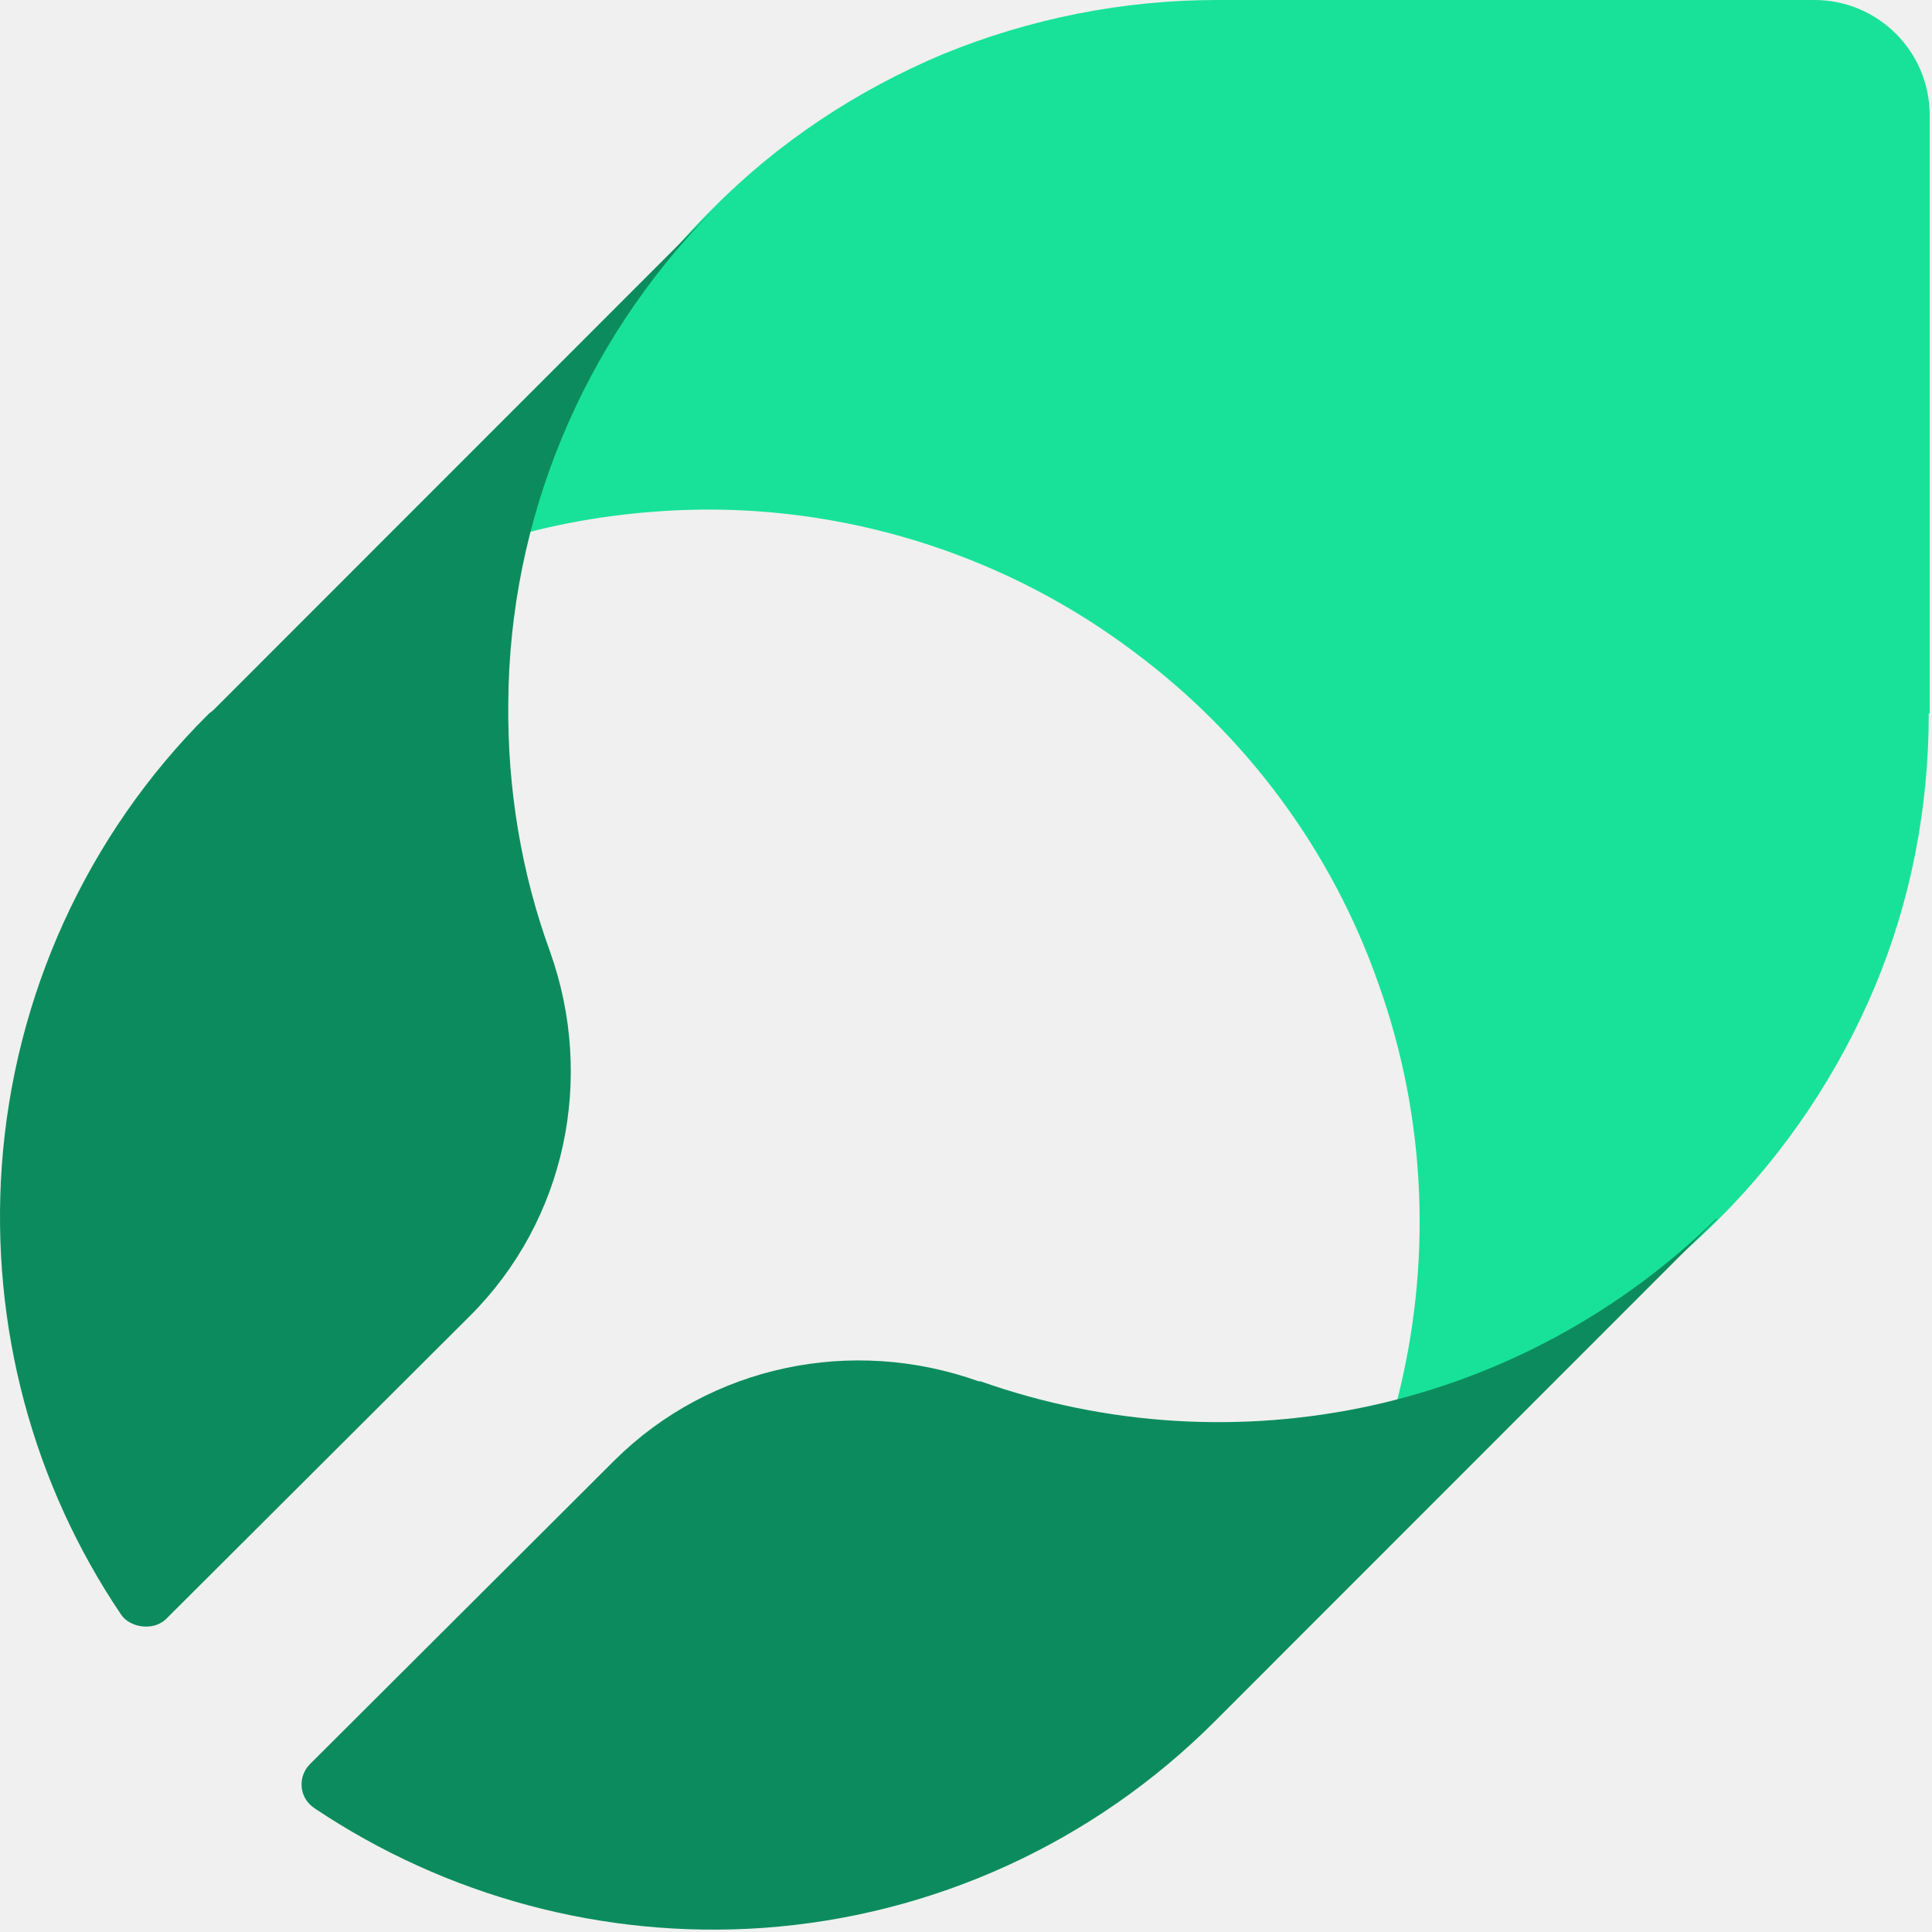
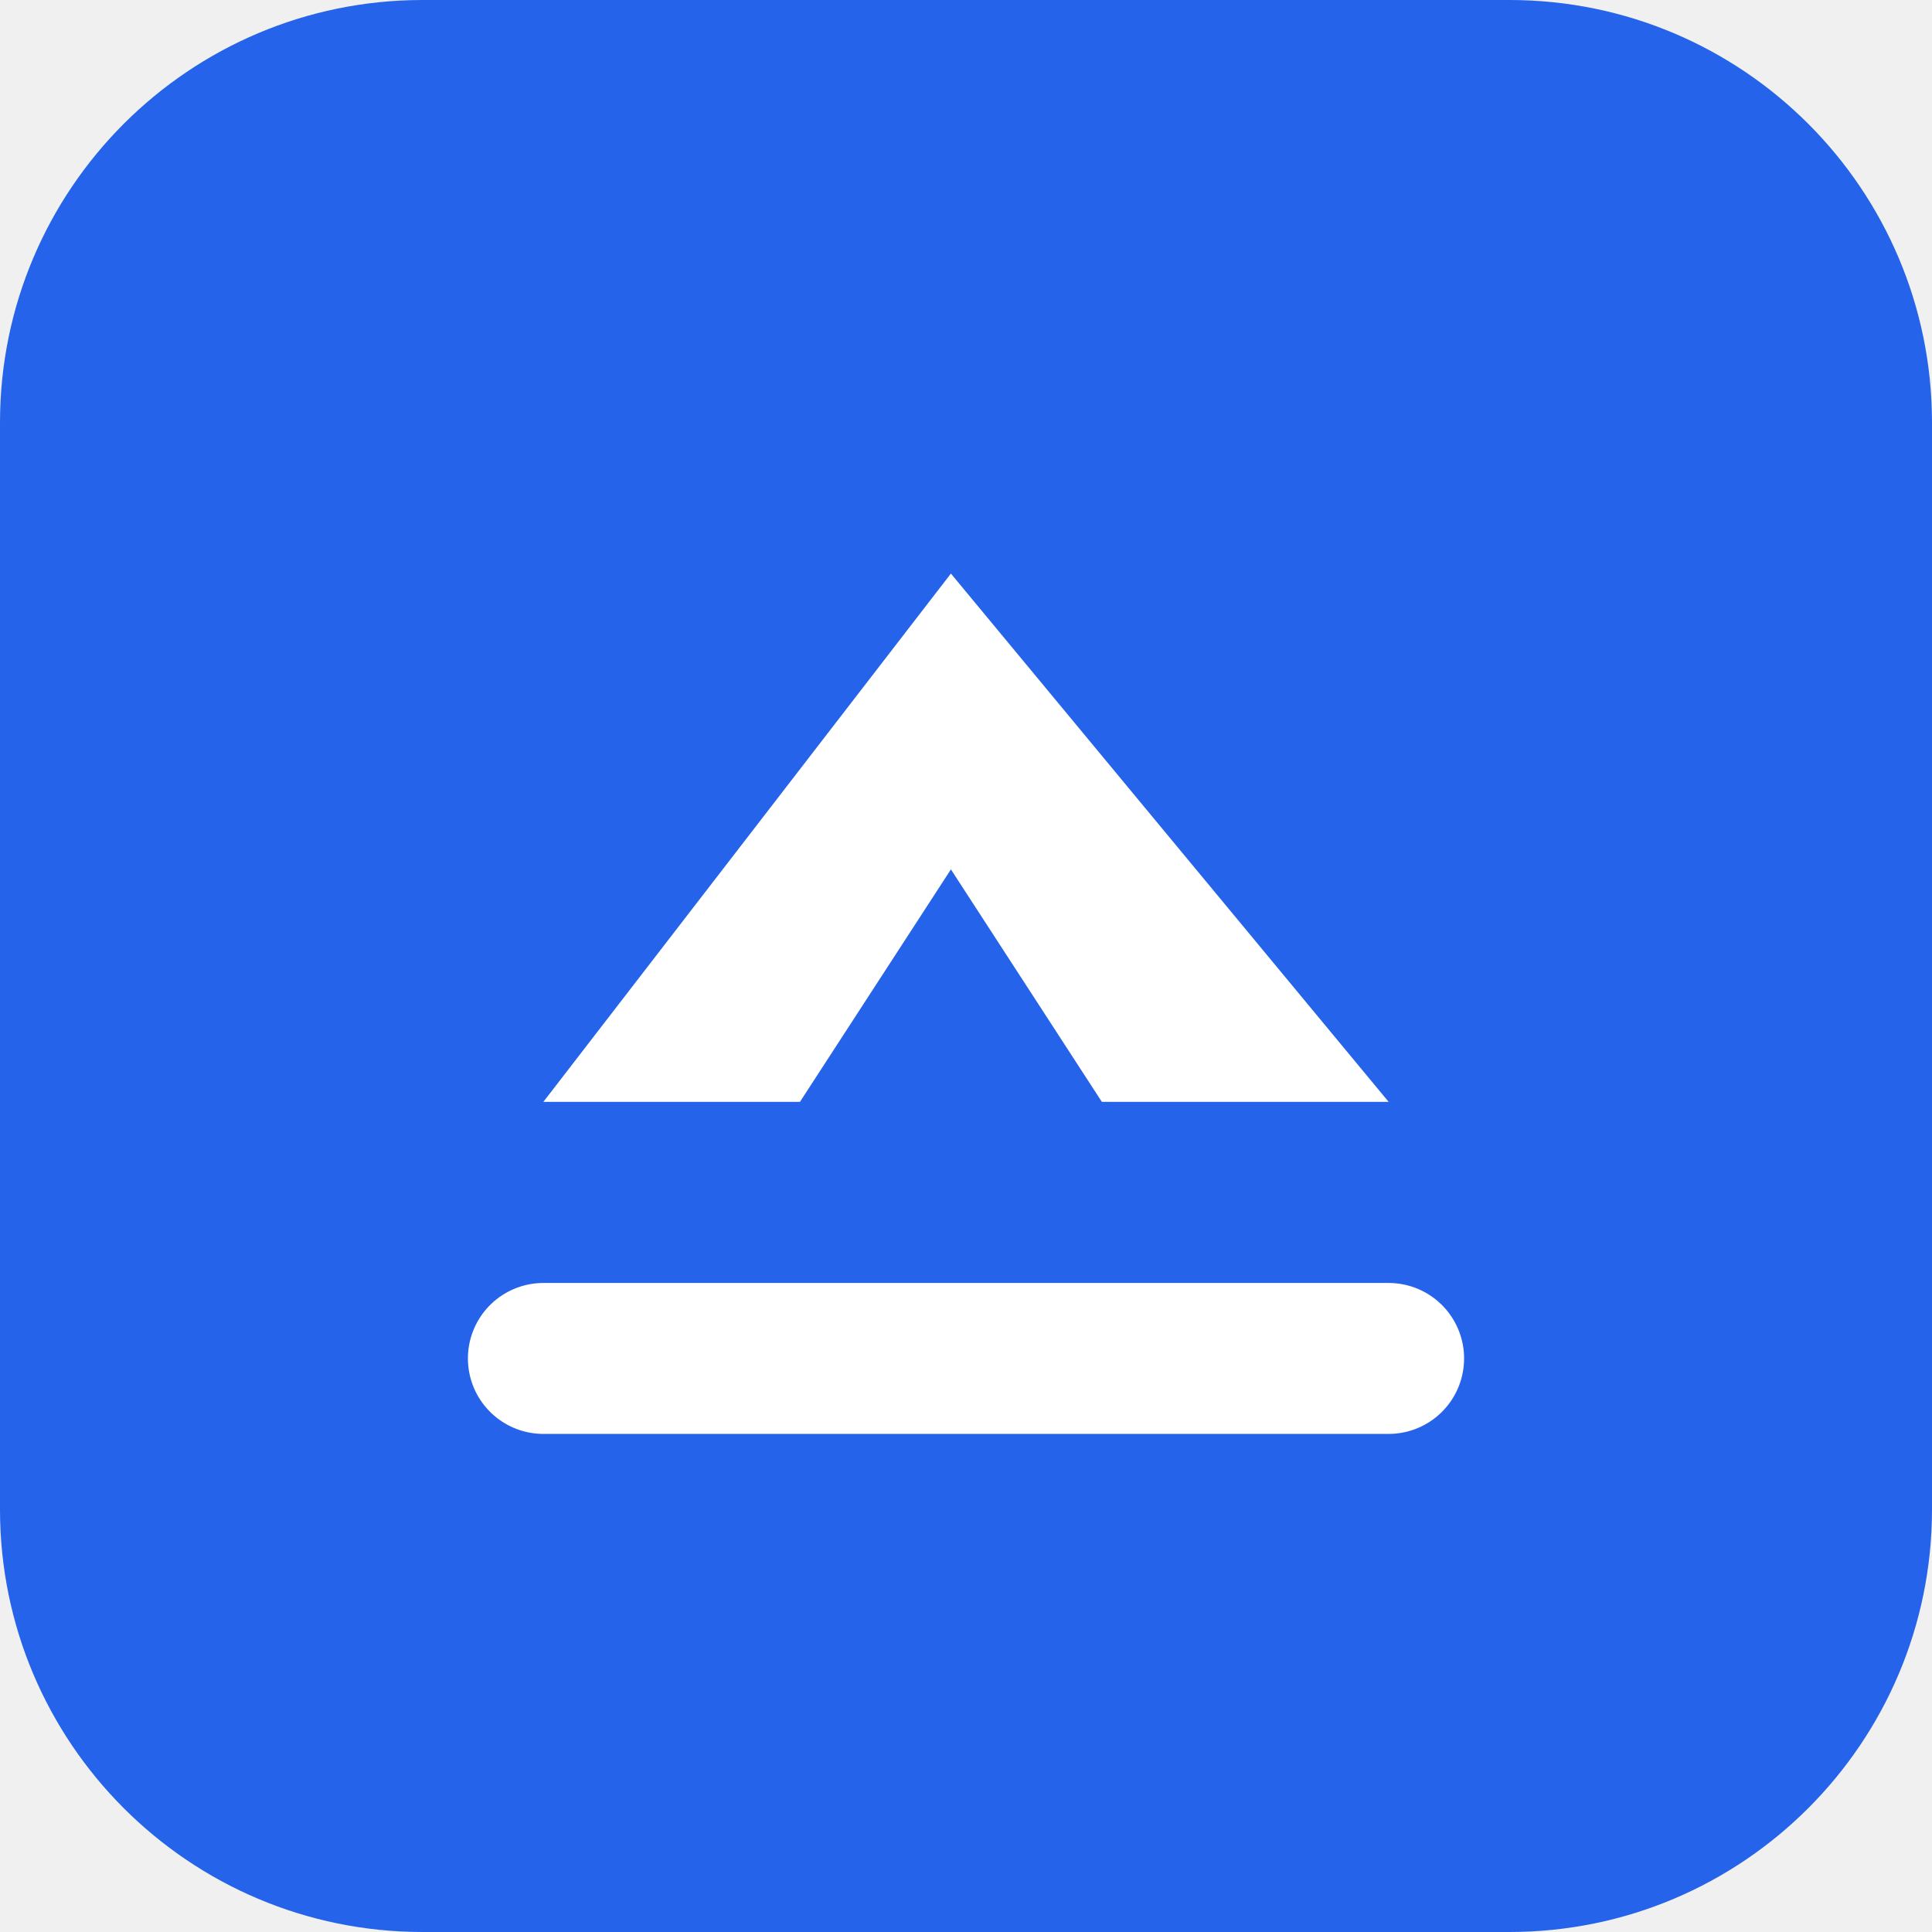
- <svg xmlns="http://www.w3.org/2000/svg" width="502" height="502" viewBox="0 0 502 502" fill="none">
-   <path d="M501.402 185.33V29.962C501.402 13.29 487.876 0 471.453 0H316.156C291.763 0 267.611 4.832 245.15 14.014C222.689 23.438 202.16 36.969 185.012 54.367L183.804 55.575C161.101 78.53 144.92 107.042 136.708 138.454C151.441 134.588 166.656 132.655 181.871 132.413C222.447 131.93 262.298 144.978 294.661 169.383C323.885 191.13 346.104 221.092 358.18 255.645C370.739 290.681 372.188 328.859 362.769 364.862C393.925 356.647 422.666 340.457 445.611 317.744L446.818 316.536C463.966 299.38 477.732 278.841 487.151 256.37C496.571 233.898 501.16 209.735 501.16 185.33H501.402Z" fill="#18E299" />
-   <path d="M132.071 182.706C132.312 135.044 151.32 89.307 184.764 55.125L55.557 184.391C55.076 184.873 54.594 185.113 54.113 185.595C22.593 216.888 3.586 258.774 0.458 303.066C-2.43 344.47 8.397 385.392 31.496 419.575C33.699 422.835 39.677 423.907 43.046 420.778L122.206 341.822C146.989 317.028 154.689 280.198 142.899 247.219C135.44 226.758 131.831 204.852 132.071 182.706Z" fill="#0C8C5E" />
-   <path d="M446.067 316.547C421.284 340.86 390.245 357.71 356.56 365.172C322.634 372.635 287.506 370.468 254.783 358.914C254.783 358.914 254.542 358.914 254.301 358.914C221.338 347.118 184.525 354.821 159.742 379.375L80.581 458.331C77.212 461.701 77.694 467.238 81.784 469.885C115.95 492.754 156.855 503.827 198.24 500.938C242.512 497.809 284.137 478.792 315.656 447.258L316.859 446.054L446.067 316.788V316.547Z" fill="#0C8C5E" />
+ <svg xmlns="http://www.w3.org/2000/svg" width="64" height="64" viewBox="0 0 64 64" fill="none">
+   <rect width="64" height="64" rx="14" fill="#2563EB" />
+   <path d="M18 36.5L31.5 19L46 36.5H36.5L31.5 28.8L26.5 36.5H18Z" fill="white" />
+   <path d="M18 45H46" stroke="white" stroke-width="5" stroke-linecap="round" />
</svg>
